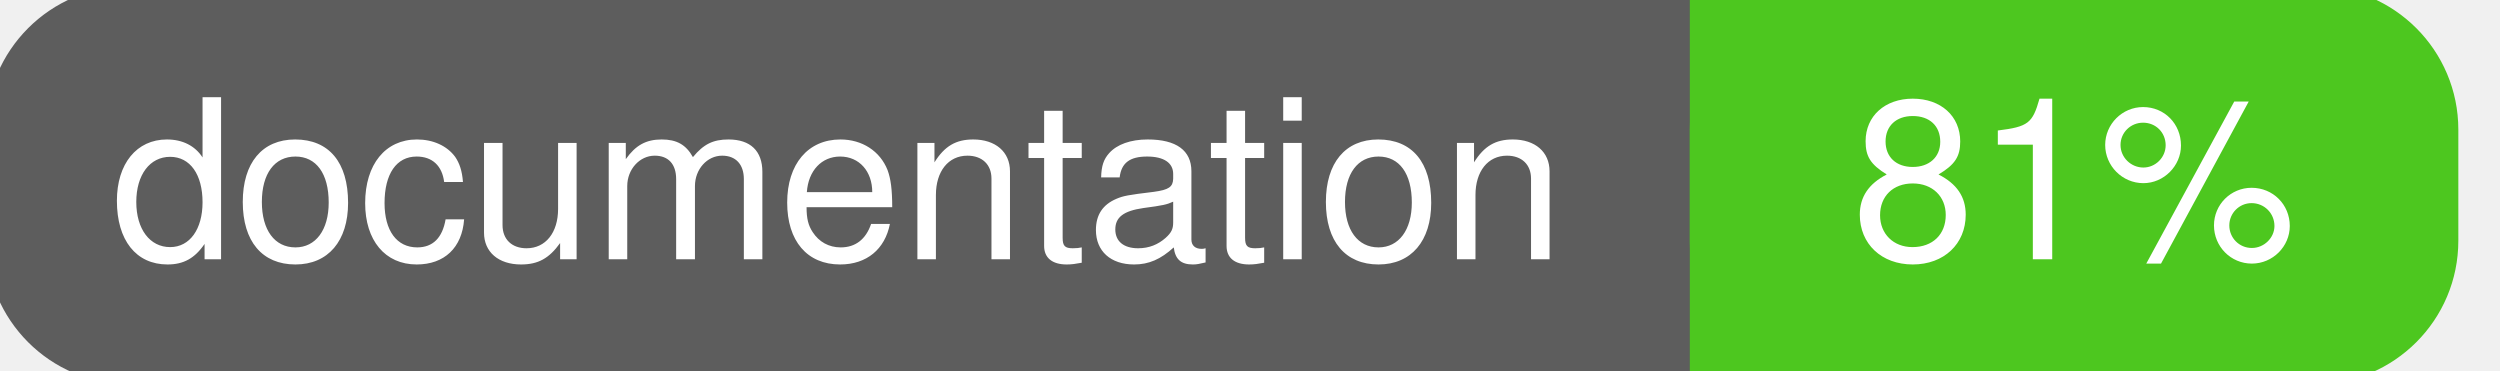
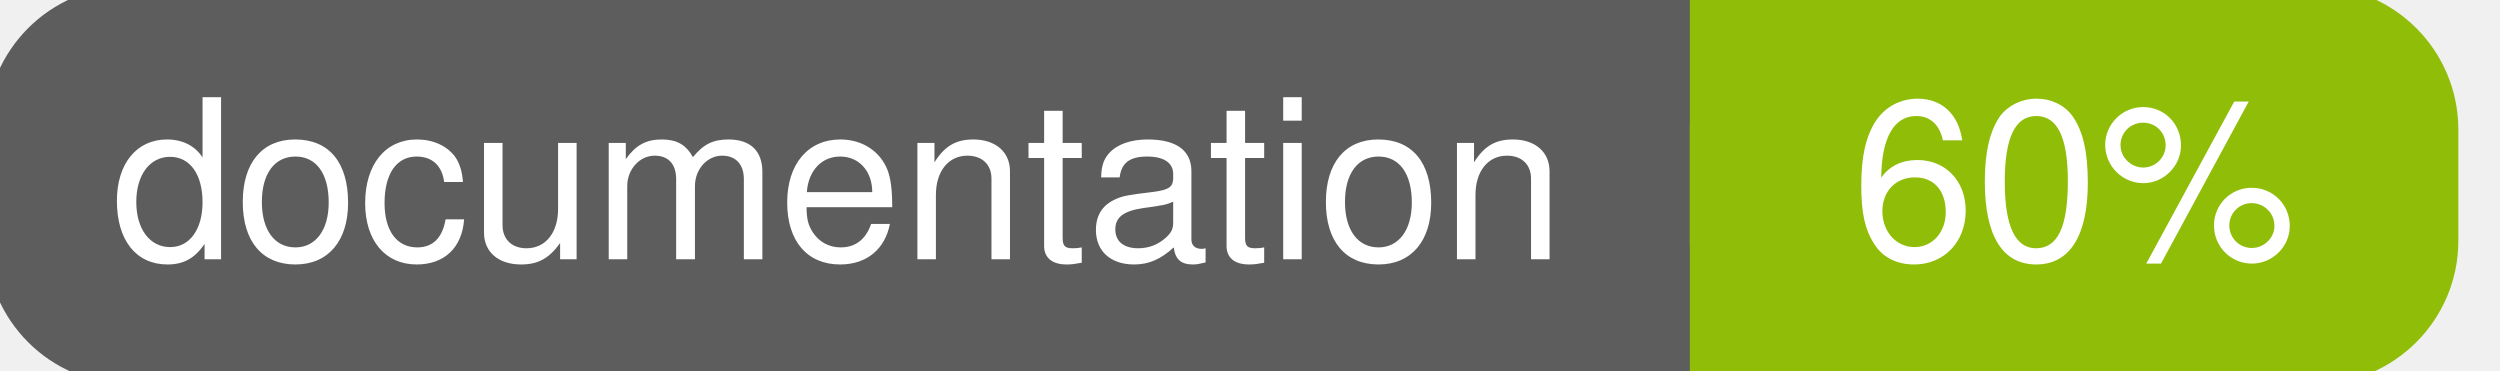
<svg xmlns="http://www.w3.org/2000/svg" width="135" height="20">
  <g>
    <rect id="svg_1" height="20" width="130" y="0" x="0" stroke-width="1.5" stroke="#5d5d5d" fill="#5d5d5d" rx="7" ry="7" />
-     <rect id="svg_2" height="20" width="40" y="0" x="92" stroke-width="1.5" stroke="#4dc71f" fill="#4dc71f" rx="7" ry="7" />
-     <rect id="svg_3" height="20" width="22" y="0" x="92" stroke-width="1.5" stroke="#4dc71f" fill="#4dc71f" />
+     <rect id="svg_2" height="20" width="40" y="0" x="92" stroke-width="1.5" stroke="#8fbd08" fill="#8fbd08" rx="7" ry="7" />
+     <rect id="svg_3" height="20" width="22" y="0" x="92" stroke-width="1.5" stroke="#8fbd08" fill="#8fbd08" />
    <text xml:space="preserve" text-anchor="start" font-family="Helvetica, Arial, sans-serif" font-size="12" id="svg_4" y="14" x="6" stroke-width="0" stroke="#5d5d5d" fill="#ffffff">documentation</text>
-     <text xml:space="preserve" text-anchor="middle" font-family="Helvetica, Arial, sans-serif" font-size="12" id="svg_5" y="14" x="112" stroke-width="0" stroke="#5d5d5d" fill="#ffffff" style="text-anchor: middle">81%</text>
+     <text xml:space="preserve" text-anchor="middle" font-family="Helvetica, Arial, sans-serif" font-size="12" id="svg_5" y="14" x="112" stroke-width="0" stroke="#5d5d5d" fill="#ffffff" style="text-anchor: middle">60%</text>
  </g>
</svg>
